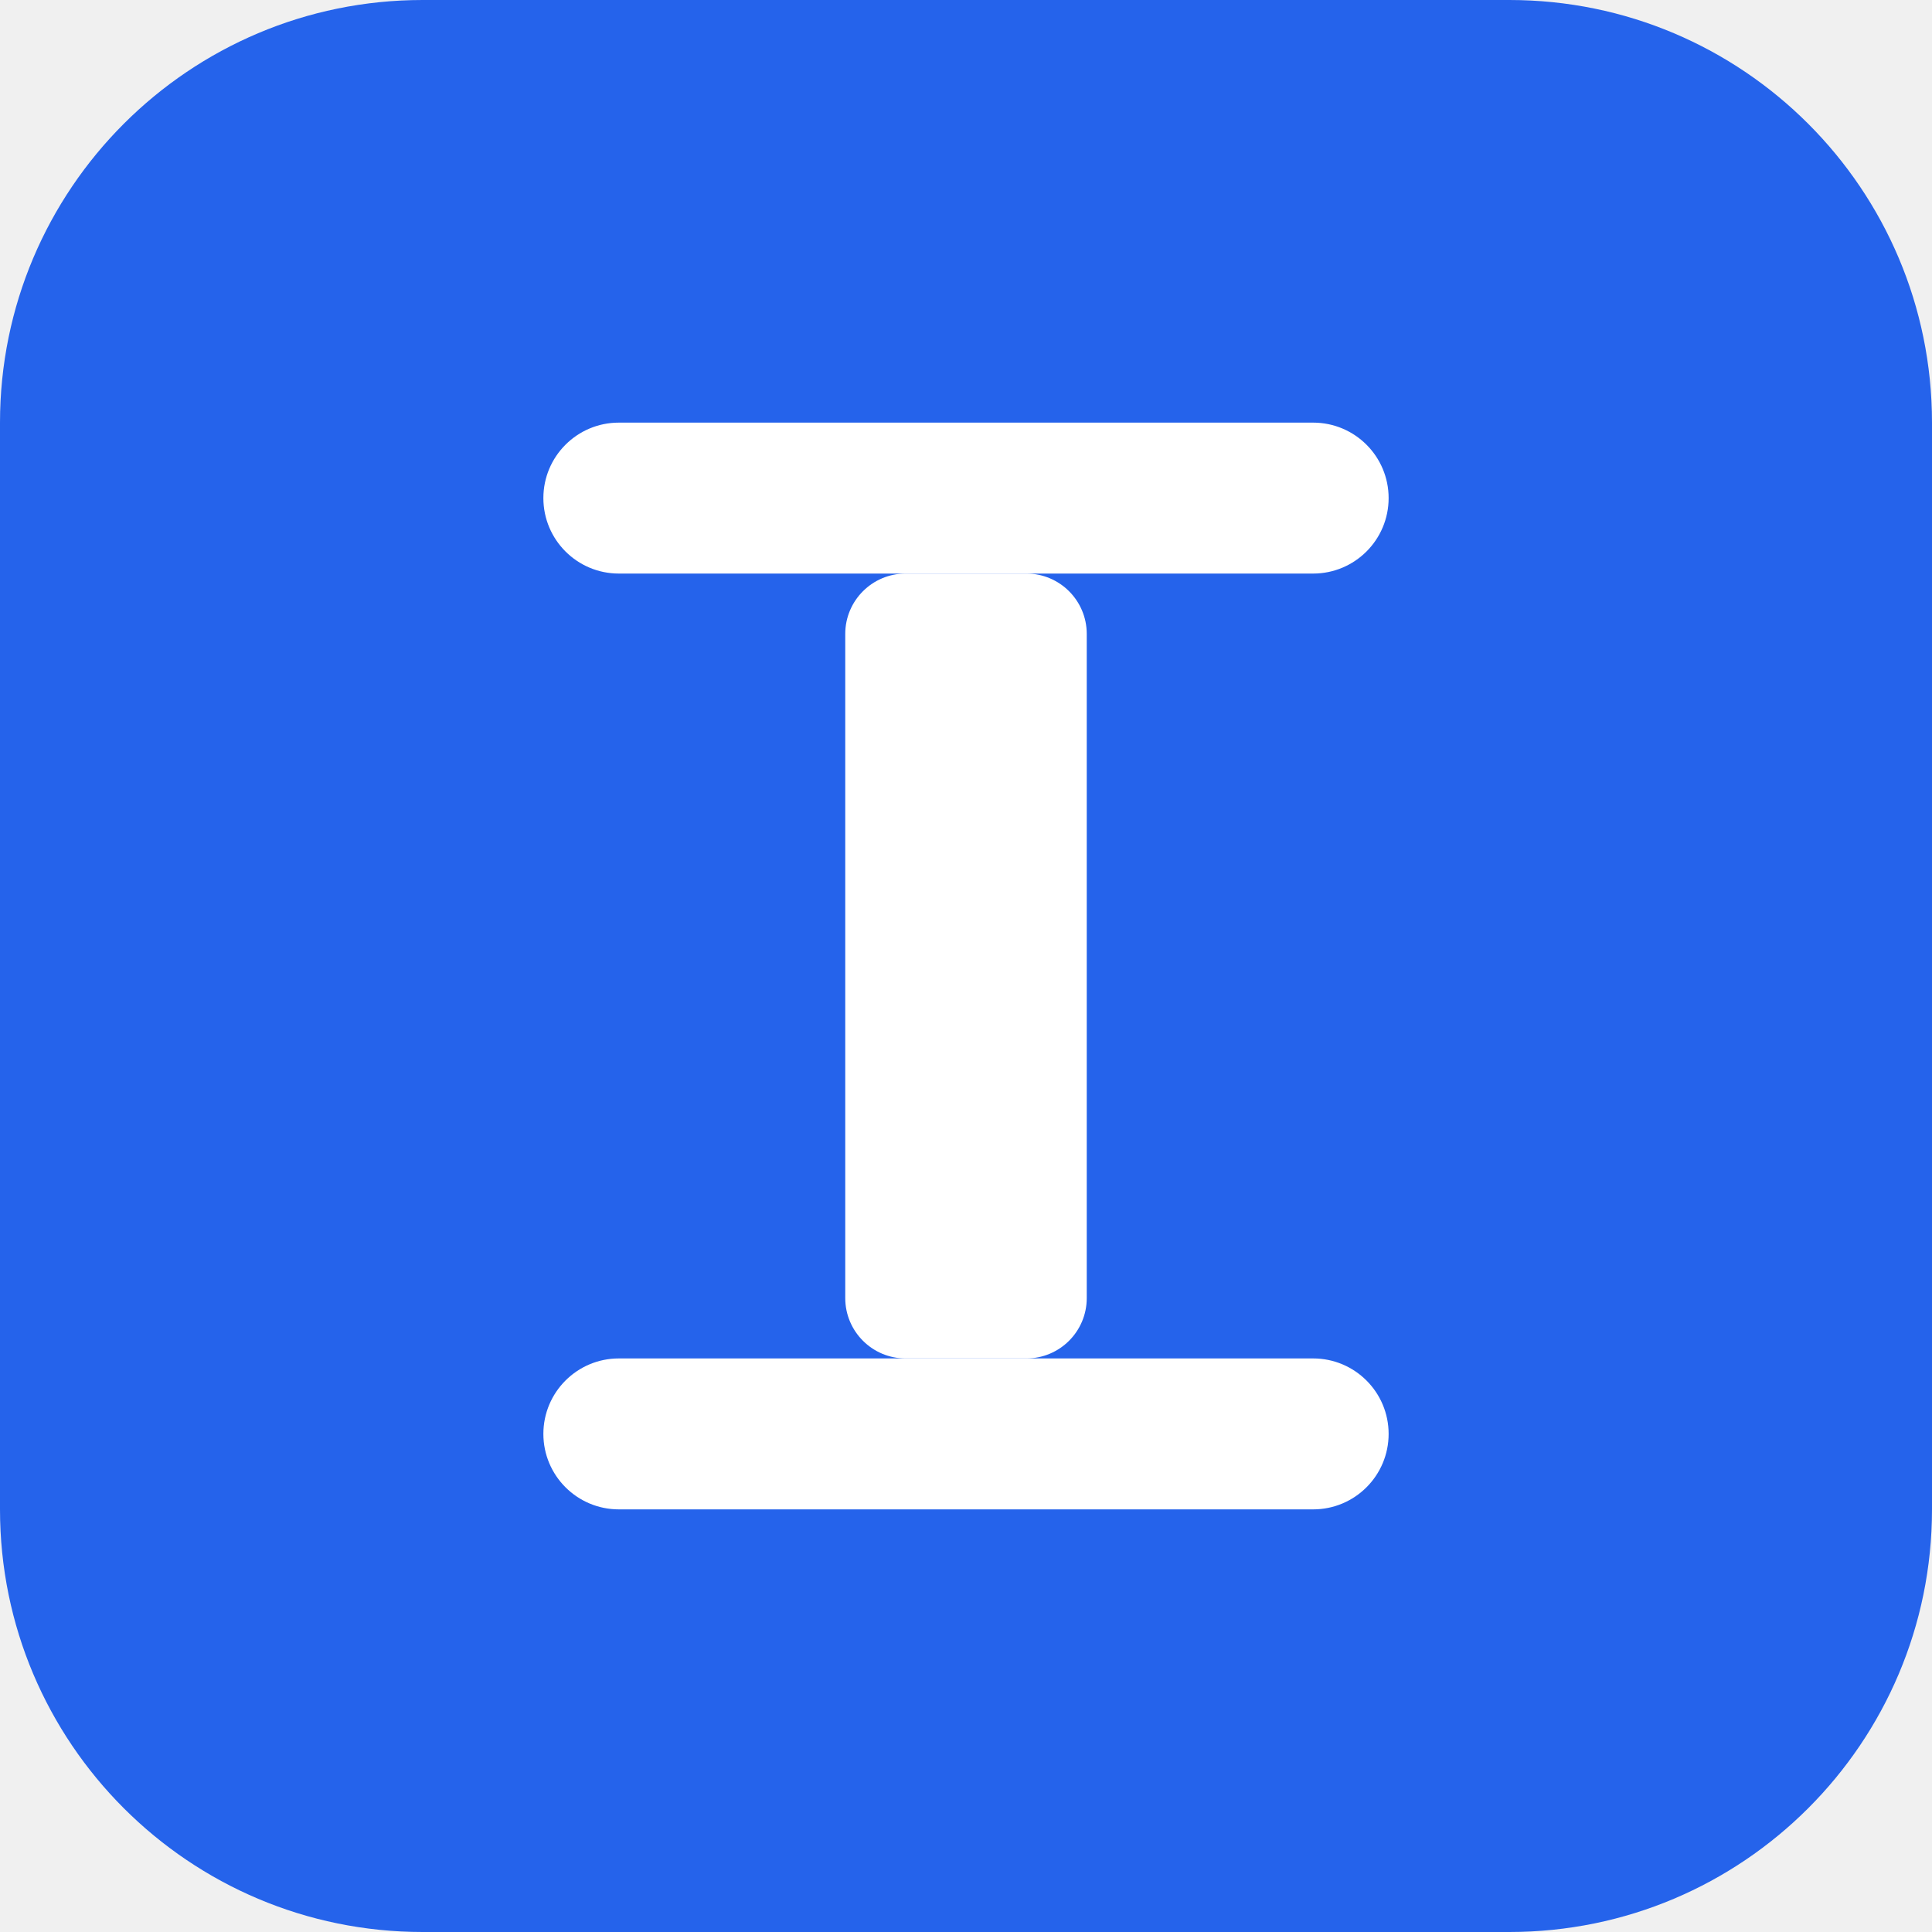
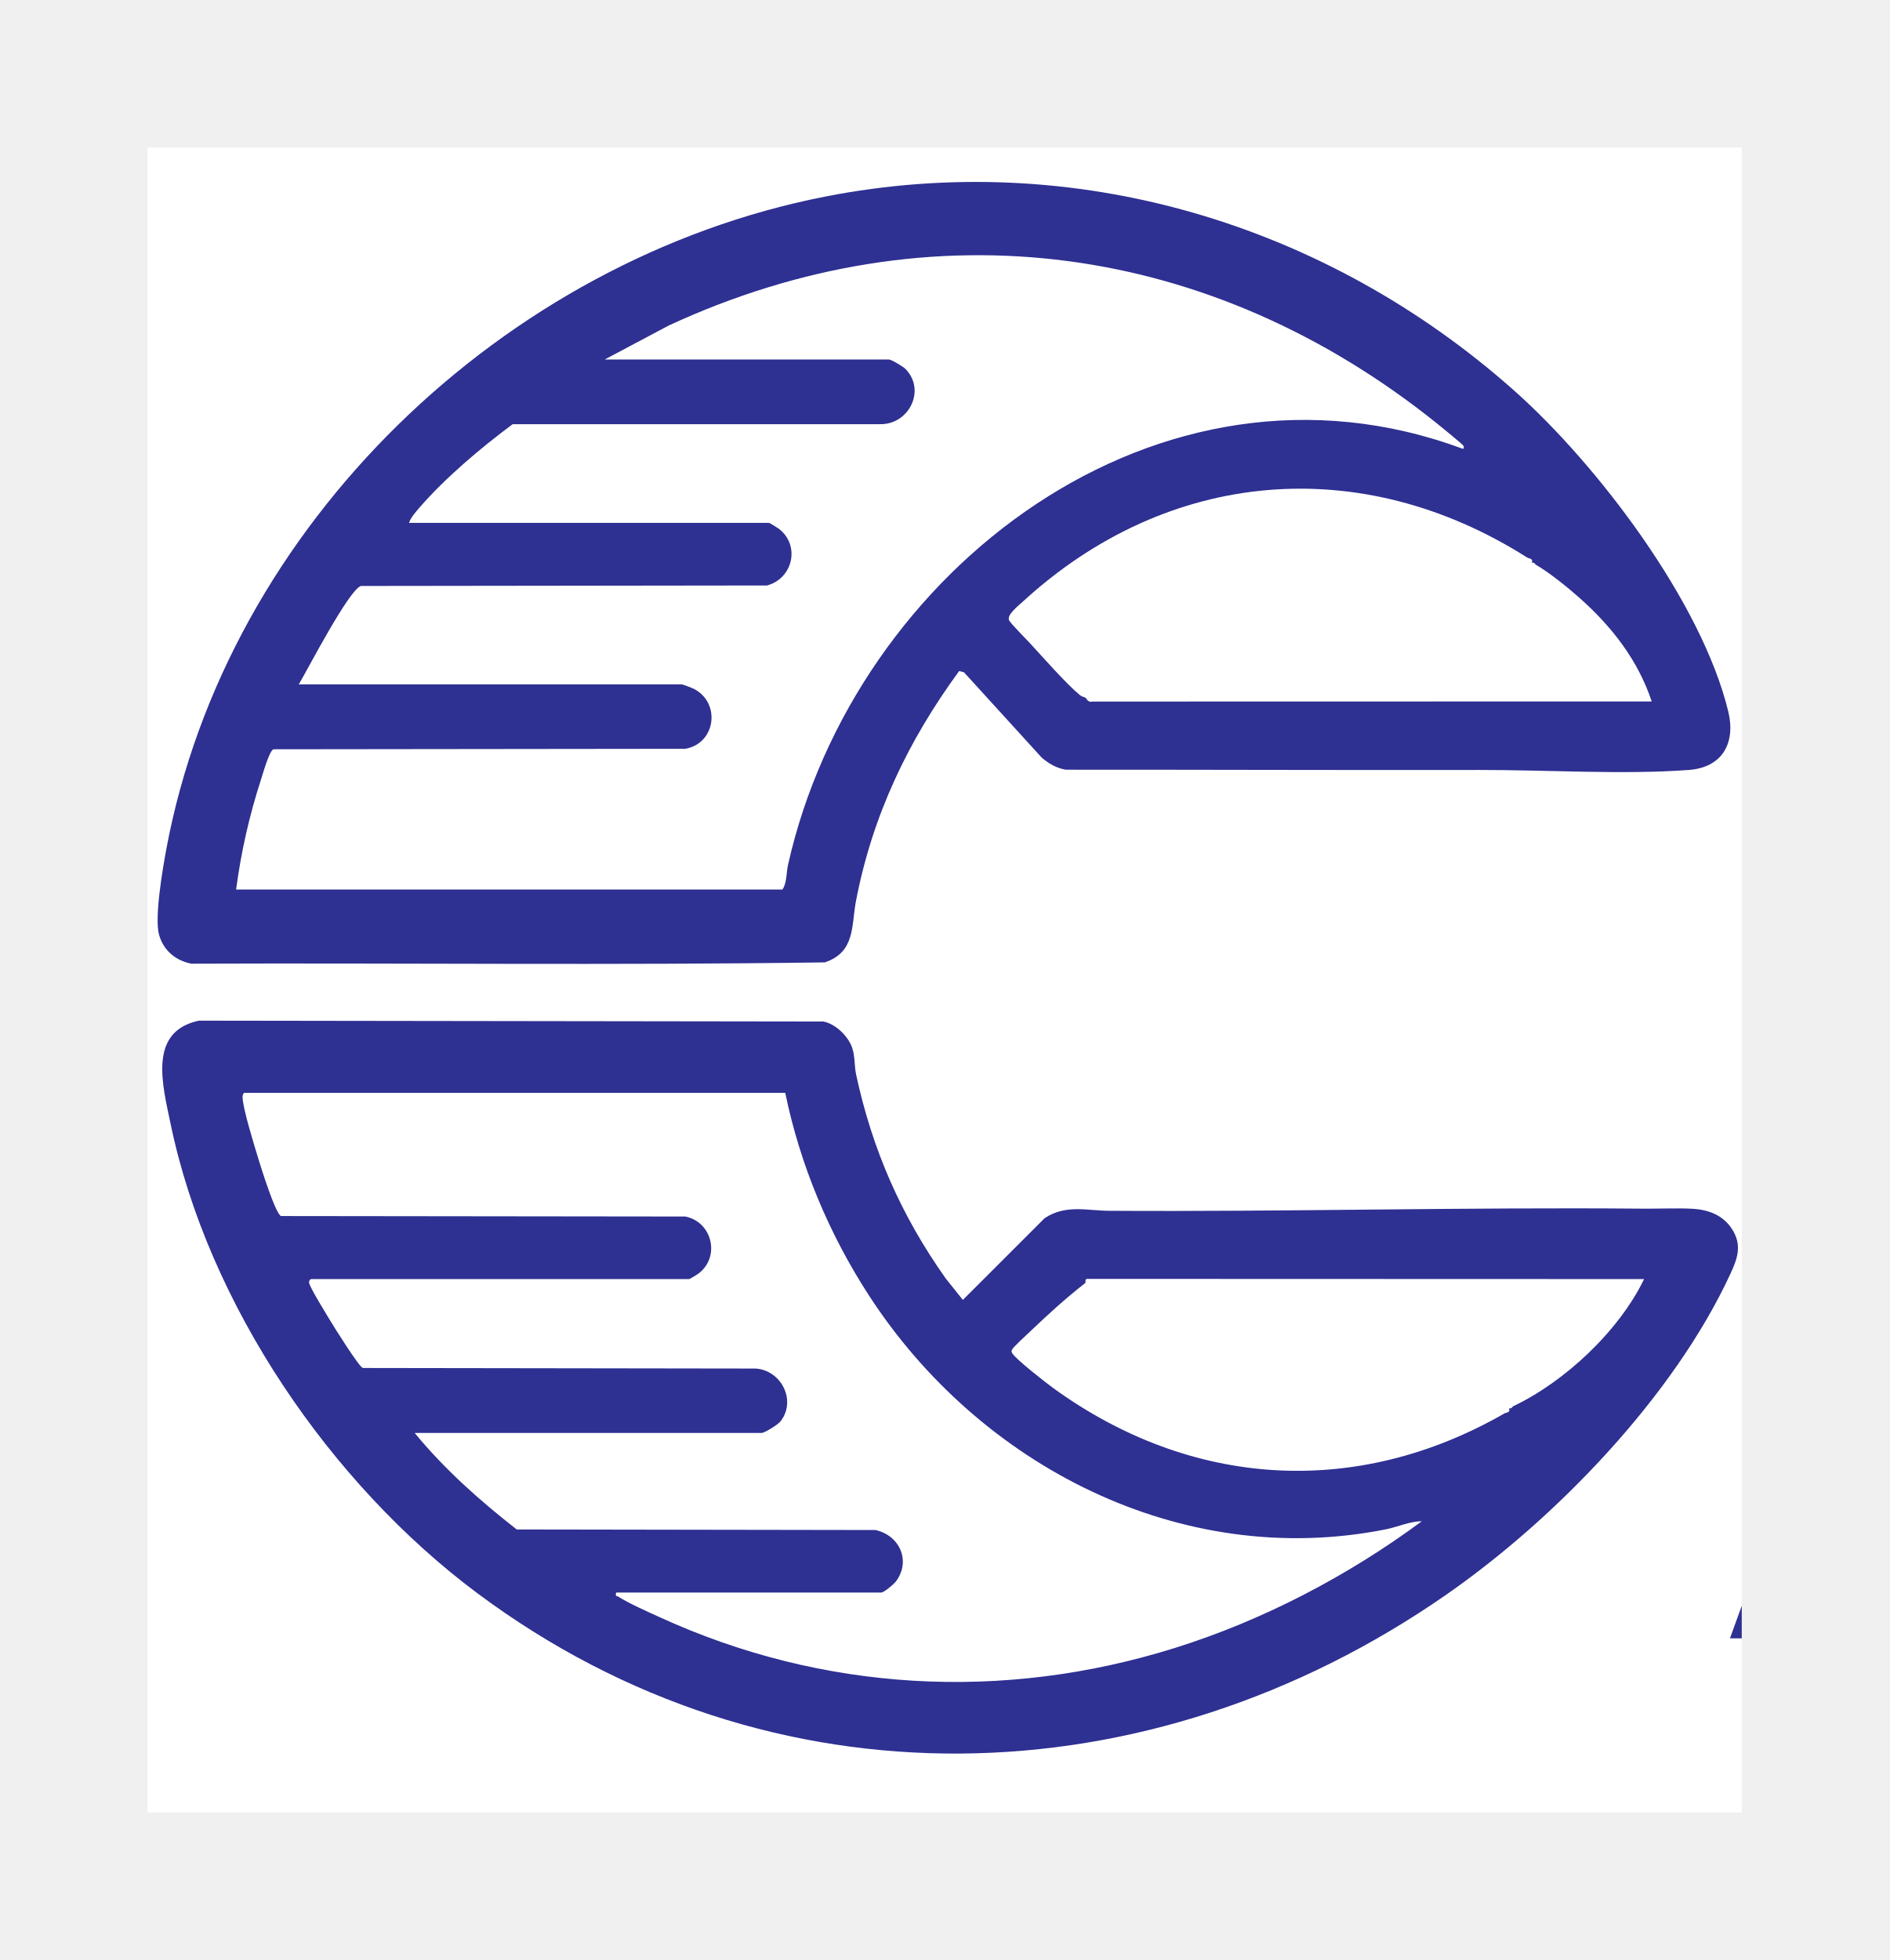
- <svg xmlns="http://www.w3.org/2000/svg" viewBox="0 0 32 32" fill="none">
-   <rect width="32" height="32" rx="7" fill="#2563EB" />
-   <rect x="9" y="7" width="14" height="2.5" rx="1.25" fill="white" />
-   <rect x="9" y="22.5" width="14" height="2.5" rx="1.25" fill="white" />
-   <rect x="14" y="9.5" width="4" height="13" rx="1" fill="white" />
+ <svg xmlns="http://www.w3.org/2000/svg" version="1.1" width="64.01" height="66.396" viewBox="0 0 64.01 66.396">
+   <defs>
+     <clipPath id="clip_1">
+       <path transform="matrix(1,0,0,-1,-79.7439,177.379)" d="M84.744 115.983H138.754V172.379H84.744Z" />
+     </clipPath>
+     <clipPath id="clip_2">
+       <path transform="matrix(1,0,0,-1,-79.7439,177.379)" d="M0 0H612V193.529H0Z" />
+     </clipPath>
+     <clipPath id="clip_3">
+       <path transform="matrix(1,0,0,-1,-79.7439,177.379)" d="M0 193.529H612V0H0Z" />
+     </clipPath>
+     <clipPath id="clip_4">
+       <path transform="matrix(1,0,0,-1,-79.7439,177.379)" d="M0 193.529H612V0H0Z" />
+     </clipPath>
+   </defs>
+   <g clip-path="url(#clip_1)">
+     <g clip-path="url(#clip_2)">
+       <g>
+         <path transform="matrix(1,0,0,-1,-79.7439,177.379)" d="M0 .826H612V97.132H0Z" fill="#2e3092" />
+         <g clip-path="url(#clip_3)">
+           <path transform="matrix(1,0,0,-1,-79.7439,177.379)" stroke-width="2" stroke-linecap="butt" stroke-miterlimit="10" stroke-linejoin="miter" fill="none" stroke="#2e3092" d="M612 .826H0V97.132H612Z" />
+         </g>
+         <path transform="matrix(1,0,0,-1,-79.7439,177.379)" d="M0 96.396H612V192.702H0Z" fill="#ffffff" />
+         <g clip-path="url(#clip_4)">
+           <path transform="matrix(1,0,0,-1,-79.7439,177.379)" stroke-width="2" stroke-linecap="butt" stroke-miterlimit="10" stroke-linejoin="miter" fill="none" stroke="#2e3092" d="M612 96.396H0V192.702H612Z" />
+           <path transform="matrix(1,0,0,-1,19.4935,103.9591)" d="M0 0 2.313 1.227C11.86 5.645 21.976 4.213 30.105-2.31 30.239-2.417 31.041-3.067 31.074-3.128 31.091-3.158 31.088-3.245 31.041-3.23 20.065 .848 9.026-7.614 6.632-18.281 6.567-18.572 6.592-18.948 6.428-19.177H-13.337C-13.161-17.838-12.862-16.506-12.445-15.223-12.376-15.013-12.139-14.154-11.986-14.101L2.916-14.084C4.01-13.894 4.211-12.436 3.236-11.921 3.172-11.887 2.822-11.753 2.784-11.753H-11.069C-10.752-11.221-9.251-8.319-8.82-8.193L5.874-8.175C6.813-7.92 7.087-6.717 6.29-6.117 6.239-6.079 5.967-5.911 5.947-5.911H-7.081C-7.025-5.728-6.831-5.506-6.704-5.36-5.753-4.266-4.488-3.202-3.331-2.34H9.937C10.988-2.379 11.637-1.132 10.89-.351 10.803-.259 10.374 0 10.278 0Z" fill="#ffffff" />
+           <path transform="matrix(1,0,0,-1,53.04291,111.3136)" d="M0 0C.018-.01 .051 .01 .069 0L.137-.069C.625-.351 1.292-.89 1.72-1.271 2.885-2.306 3.835-3.519 4.331-5.017L-15.92-5.021C-16.069-5.065-16.125-4.896-16.156-4.88-15.398-3.475-14.253-2.308-12.986-1.347-9.211 1.517-4.274 2.313 0 0" fill="#ffffff" />
+           <path transform="matrix(1,0,0,-1,36.887,116.1936)" d="M0 0C-.065 .034-.121 .027-.208 .098-.693 .496-1.561 1.488-2.029 1.992-2.206 2.183-2.638 2.612-2.754 2.782-2.884 2.97-2.433 3.323-2.27 3.472 2.989 8.298 9.976 8.878 15.975 5.074 16.063 5.018 16.195 5.051 16.156 4.88 11.882 7.193 6.945 6.397 3.17 3.533 1.903 2.572 .758 1.405 0 0" fill="#ffffff" />
+           <path transform="matrix(1,0,0,-1,26.02461,130.4901)" d="M0 0C.537-2.602 1.582-5.098 3.024-7.321 7.016-13.482 14.319-17.273 21.739-15.788 22.169-15.702 22.601-15.496 23.031-15.499 20.35-17.481 17.269-19.091 14.077-20.088 7.869-22.027 1.349-21.67-4.562-18.961-4.982-18.768-5.66-18.469-6.03-18.231-6.098-18.187-6.152-18.239-6.119-18.077H3.472C3.574-18.077 3.94-17.767 4.017-17.66 4.557-16.906 4.12-15.997 3.26-15.815L-9.714-15.795C-11.05-14.754-12.334-13.612-13.406-12.303H-.859C-.744-12.303-.263-12-.175-11.888 .419-11.138-.141-10.032-1.073-9.974L-15.284-9.953C-15.424-9.91-16.34-8.448-16.487-8.2-16.637-7.947-17.177-7.083-17.226-6.876-17.244-6.801-17.177-6.736-17.153-6.736H-3.472C-3.452-6.736-3.177-6.568-3.128-6.53-2.337-5.913-2.65-4.665-3.615-4.474L-18.242-4.457C-18.443-4.388-18.982-2.655-19.078-2.337-19.219-1.865-19.632-.555-19.635-.141-19.635-.083-19.607 0-19.559 0Z" fill="#ffffff" />
+           <path transform="matrix(1,0,0,-1,36.887,137.3634)" d="M0 0C.008 .007-.038 .168 .098 .143L20.212 .137C19.305-1.737 17.349-3.576 15.468-4.468L15.4-4.536C15.381-4.545 15.35-4.528 15.331-4.536 12.138-5.902 8.341-5.752 5.2-4.32 3.116-3.37 1.35-1.834 0 0" fill="#ffffff" />
+           <path transform="matrix(1,0,0,-1,36.887,137.3634)" d="M0 0C1.35-1.834 3.116-3.37 5.2-4.32 8.341-5.752 12.138-5.902 15.331-4.536 15.369-4.707 15.241-4.676 15.149-4.729 9.791-7.804 3.821-7.421-1.163-3.809-1.421-3.622-2.546-2.746-2.651-2.543-2.685-2.477-2.685-2.472-2.651-2.406-2.606-2.319-2.145-1.895-2.03-1.785-1.362-1.15-.723-.562 0 0" fill="#ffffff" />
+           <path transform="matrix(1,0,0,-1,65.7957,130.9367)" d="M0 0 9.757 26.875H17.937L34.88-19.865H26.175L21.676-7.421H14.957C8.822-7.421 5.317-9.349 3.213-15.191L1.519-19.865H-7.186L-5.726-15.834C-1.577-4.324 4.674-.409 16.944-.409H19.105L13.847 14.08 9.407 1.869C7.07 1.577 3.973 .467 1.461-1.052 .117-1.929-.526-1.52 0 0" fill="#ffffff" />
+           <path transform="matrix(1,0,0,-1,133.741,117.2658)" d="M0 0C0 3.974-2.629 6.193-7.361 6.193H-30.849V13.204H-7.361C2.98 13.204 8.764 8.472 8.764 0 8.764-7.536 4.324-12.094-3.915-13.087L9.933-33.536H.059L-13.613-13.263H-14.489C-19.748-13.263-22.669-16.184-22.669-21.442V-33.536H-30.849V-21.442C-30.849-11.685-25.006-6.251-14.489-6.251H-7.361C-2.629-6.251 0-4.031 0 0" fill="#ffffff" />
+           <path transform="matrix(1,0,0,-1,179.6594,128.1916)" d="M0 0H-17.411C-22.669 0-25.59-2.921-25.59-8.179V-15.6H1.168V-22.61H-33.77V-9.348C-33.77 1.169-27.928 7.012-17.411 7.012H0ZM1.168 17.119H-33.77V24.13H1.168Z" fill="#ffffff" />
+           <path transform="matrix(1,0,0,-1,217.6916,128.1916)" d="M0 0H-17.411C-22.67 0-25.591-2.921-25.591-8.179V-15.6H1.168V-22.61H-33.771V-9.348C-33.771 1.169-27.928 7.012-17.411 7.012H0ZM1.168 17.119H-33.77V24.13H1.168Z" fill="#ffffff" />
+           <path transform="matrix(1,0,0,-1,252.801,117.2658)" d="M0 0C0 3.974-2.63 6.193-7.362 6.193H-30.85V13.204H-7.362C2.979 13.204 8.764 8.472 8.764 0 8.764-7.536 4.323-12.094-3.915-13.087L9.932-33.536H.058L-13.613-13.263H-14.49C-19.748-13.263-22.67-16.184-22.67-21.442V-33.536H-30.85V-21.442C-30.85-11.685-25.007-6.251-14.49-6.251H-7.362C-2.63-6.251 0-4.031 0 0" fill="#ffffff" />
+           <path transform="matrix(1,0,0,-1,-79.7439,177.379)" d="M352.873 26.577H344.693V73.317H352.873Z" fill="#ffffff" />
+           <path transform="matrix(1,0,0,-1,287.2082,103.1262)" d="M0 0C5.551 0 9.407-3.564 11.276-10.867L17.411-34.764C18.346-38.444 19.865-39.496 23.195-39.496V-.936H30.207V-47.676H23.195C16.418-47.676 11.276-43.878 9.523-36.983L3.097-11.803C2.104-7.946 .993-7.012-.292-7.012-1.519-7.012-2.512-8.063-2.512-11.218V-47.676H-9.523V-11.218C-9.523-3.856-6.018 0 0 0" fill="#ffffff" />
+           <path transform="matrix(1,0,0,-1,329.2707,113.9934)" d="M0 0C0-2.337 1.285-3.798 6.252-6.311L19.515-12.971C28.921-17.703 31.55-21.677 31.55-26.993 31.55-33.128 26.935-36.809 18.755-36.809H-8.764V-29.798H19.164C22.026-29.798 23.37-28.862 23.37-27.052 23.37-25.24 22.436-23.604 15.717-20.216L2.396-13.497C-4.966-9.758-8.18-5.609-8.18 0-8.18 6.31-3.681 9.932 4.674 9.932H29.213V2.921H3.506C1.577 2.921 0 1.928 0 0" fill="#ffffff" />
+           <path transform="matrix(1,0,0,-1,401.3059,104.0617)" d="M0 0-11.977-24.714C-14.84-30.557-15.774-33.77-15.774-39.554V-46.74H-23.954V-39.554C-23.954-37.334-23.837-35.348-23.545-33.419L-39.729 0H-30.673L-19.864-22.26-19.455-21.384-9.056 0Z" fill="#ffffff" />
+           <path transform="matrix(1,0,0,-1,426.0159,120.3039)" d="M0 0V-30.498H-8.18V0C-8.18 3.856-7.303 6.895-5.667 9.231H-23.954V16.242H15.775V9.231H8.18C2.688 9.231 0 6.544 0 0" fill="#ffffff" />
+           <path transform="matrix(1,0,0,-1,36.775,23.63399)" d="M0 0C.029-.015 .081-.173 .221-.132L19.184-.128C18.719 1.275 17.829 2.411 16.739 3.38 16.338 3.736 15.714 4.241 15.257 4.505 15.239 4.516 15.221 4.554 15.193 4.57 15.176 4.579 15.145 4.561 15.128 4.57 15.165 4.73 15.041 4.699 14.959 4.751 9.341 8.313 2.799 7.77-2.125 3.251-2.278 3.111-2.7 2.781-2.579 2.605-2.47 2.446-2.065 2.044-1.9 1.866-1.462 1.393-.649 .465-.195 .092-.113 .025-.061 .032 0 0M-16.287 11.456H-6.663C-6.573 11.456-6.171 11.213-6.09 11.128-5.39 10.396-5.998 9.229-6.982 9.265H-19.406C-20.49 8.458-21.674 7.462-22.565 6.437-22.683 6.301-22.865 6.093-22.918 5.921H-10.719C-10.7 5.921-10.445 5.764-10.397 5.728-9.651 5.167-9.907 4.04-10.787 3.801L-24.546 3.784C-24.95 3.666-26.355 .949-26.652 .451H-13.68C-13.645 .451-13.317 .325-13.257 .294-12.344-.189-12.532-1.554-13.557-1.732L-27.51-1.748C-27.654-1.797-27.876-2.601-27.94-2.798-28.331-4-28.611-5.247-28.776-6.5H-10.268C-10.114-6.286-10.138-5.934-10.077-5.662-7.836 4.327 2.502 12.25 12.779 8.432 12.823 8.418 12.826 8.499 12.811 8.527 12.78 8.585 12.028 9.193 11.903 9.294 4.291 15.401-5.182 16.743-14.121 12.606ZM14.525 10.402C17.348 7.894 20.876 3.242 21.777-.465 22.036-1.526 21.586-2.363 20.442-2.449 18.235-2.613 15.613-2.445 13.356-2.449 8.709-2.457 4.003-2.438-.67-2.44-.992-2.384-1.238-2.236-1.483-2.03L-4.115 .859-4.278 .904C-6.007-1.456-7.215-3.985-7.772-6.872-7.937-7.722-7.786-8.616-8.831-8.967-15.975-9.069-23.138-8.982-30.289-9.011-30.822-8.91-31.228-8.57-31.383-8.045-31.552-7.47-31.264-5.797-31.141-5.134-29.094 5.847-19.702 14.836-8.833 16.972-.378 18.634 8.149 16.067 14.525 10.402" fill="#2e3092" />
+           <path transform="matrix(1,0,0,-1,36.775,43.45728)" d="M0 0C-.677-.527-1.275-1.077-1.901-1.672-2.009-1.774-2.44-2.172-2.482-2.253-2.514-2.315-2.514-2.319-2.482-2.381-2.384-2.571-1.33-3.391-1.089-3.566 3.578-6.949 9.168-7.307 14.186-4.428 14.272-4.379 14.391-4.408 14.356-4.248 14.374-4.24 14.402-4.256 14.42-4.248 14.463-4.229 14.478-4.186 14.485-4.183 16.245-3.349 18.078-1.627 18.926 .128L.092 .134C-.036 .158 .008 .006 0 0M-10.171 6.436H-28.486C-28.532 6.436-28.558 6.358-28.558 6.304-28.554 5.917-28.168 4.689-28.036 4.248-27.946 3.95-27.442 2.328-27.253 2.263L-13.557 2.247C-12.653 2.068-12.36 .899-13.1 .322-13.146 .286-13.404 .129-13.422 .129H-26.233C-26.256 .129-26.319 .068-26.302-.002-26.256-.196-25.75-1.006-25.609-1.243-25.472-1.474-24.615-2.844-24.483-2.884L-11.176-2.903C-10.303-2.958-9.779-3.993-10.335-4.696-10.418-4.801-10.868-5.085-10.976-5.085H-22.725C-21.721-6.31-20.519-7.379-19.268-8.354L-7.119-8.373C-6.313-8.544-5.904-9.395-6.41-10.1-6.482-10.201-6.824-10.491-6.92-10.491H-15.901C-15.932-10.643-15.881-10.594-15.818-10.635-15.472-10.858-14.837-11.138-14.443-11.318-8.908-13.856-2.803-14.19 3.011-12.374 5.999-11.441 8.884-9.933 11.394-8.077 10.992-8.075 10.588-8.267 10.185-8.348 3.237-9.738-3.601-6.188-7.34-.42-8.69 1.662-9.669 3.999-10.171 6.436M-4.738 .154-4.154-.578-1.385 2.189C-.675 2.665 .05 2.445 .804 2.441 6.823 2.404 12.87 2.567 18.892 2.513 19.416 2.508 20.071 2.538 20.568 2.509 21.157 2.475 21.671 2.263 21.965 1.719 22.235 1.221 22.071 .784 21.857 .32 19.94-3.833 15.944-7.979 12.214-10.57 2.165-17.552-10.639-17.939-20.596-10.519-25.579-6.806-29.732-.725-30.999 5.404-31.263 6.681-31.775 8.523-30.032 8.882L-8.881 8.853C-8.466 8.775-8.038 8.355-7.904 7.963-7.804 7.67-7.832 7.349-7.772 7.066-7.228 4.52-6.239 2.272-4.738 .154" fill="#2e3092" />
+           <path transform="matrix(1,0,0,-1,52.0322,19.12868)" d="M0 0-.064 .064C-.036 .048-.018 .011 0 0" fill="#2e3092" />
+           <path transform="matrix(1,0,0,-1,51.1953,47.70519)" d="M0 0 .064 .064C.058 .061 .043 .019 0 0" fill="#2e3092" />
+           <path transform="matrix(1,0,0,-1,65.7957,35.63588)" d="M0 0 9.757 26.875H17.937L34.88-19.865H26.175L21.676-7.421H14.957C8.822-7.421 5.317-9.349 3.213-15.191L1.519-19.865H-7.186L-5.726-15.834C-1.577-4.324 4.674-.409 16.944-.409H19.105L13.847 14.08 9.407 1.869C7.07 1.577 3.973 .467 1.461-1.052 .117-1.929-.526-1.52 0 0" fill="#2e3092" />
+           <path transform="matrix(1,0,0,-1,133.741,21.96498)" d="M0 0C0 3.974-2.629 6.193-7.361 6.193H-30.849V13.204H-7.361C2.98 13.204 8.764 8.472 8.764 0 8.764-7.536 4.324-12.094-3.915-13.087L9.933-33.536H.059L-13.613-13.263H-14.489C-19.748-13.263-22.669-16.184-22.669-21.442V-33.536H-30.849V-21.442C-30.849-11.685-25.006-6.251-14.489-6.251H-7.361C-2.629-6.251 0-4.031 0 0" fill="#2e3092" />
+           <path transform="matrix(1,0,0,-1,179.6594,32.89078)" d="M0 0H-17.411C-22.669 0-25.59-2.921-25.59-8.179V-15.6H1.168V-22.61H-33.77V-9.348C-33.77 1.169-27.928 7.012-17.411 7.012H0ZM1.168 17.119H-33.77V24.13H1.168Z" fill="#2e3092" />
+           <path transform="matrix(1,0,0,-1,217.6916,32.89078)" d="M0 0H-17.411C-22.67 0-25.591-2.921-25.591-8.179V-15.6H1.168V-22.61H-33.771V-9.348C-33.771 1.169-27.928 7.012-17.411 7.012H0ZM1.168 17.119H-33.77V24.13H1.168Z" fill="#2e3092" />
+           <path transform="matrix(1,0,0,-1,252.801,21.96498)" d="M0 0C0 3.974-2.63 6.193-7.362 6.193H-30.85V13.204H-7.362C2.979 13.204 8.764 8.472 8.764 0 8.764-7.536 4.323-12.094-3.915-13.087L9.932-33.536H.058L-13.613-13.263H-14.49C-19.748-13.263-22.67-16.184-22.67-21.442V-33.536H-30.85V-21.442C-30.85-11.685-25.007-6.251-14.49-6.251H-7.362C-2.63-6.251 0-4.031 0 0" fill="#2e3092" />
+           <path transform="matrix(1,0,0,-1,-79.7439,177.379)" d="M352.873 121.878H344.693V168.618H352.873Z" fill="#2e3092" />
+           <path transform="matrix(1,0,0,-1,287.2082,7.825379)" d="M0 0C5.551 0 9.407-3.564 11.276-10.867L17.411-34.764C18.346-38.444 19.865-39.496 23.195-39.496V-.936H30.207V-47.676H23.195C16.418-47.676 11.276-43.878 9.523-36.983L3.097-11.803C2.104-7.946 .993-7.012-.292-7.012-1.519-7.012-2.512-8.063-2.512-11.218V-47.676H-9.523V-11.218C-9.523-3.856-6.018 0 0 0" fill="#2e3092" />
+           <path transform="matrix(1,0,0,-1,329.2707,18.69258)" d="M0 0C0-2.337 1.285-3.798 6.252-6.311L19.515-12.971C28.921-17.703 31.55-21.677 31.55-26.993 31.55-33.128 26.935-36.809 18.755-36.809H-8.764V-29.798H19.164C22.026-29.798 23.37-28.862 23.37-27.052 23.37-25.24 22.436-23.604 15.717-20.216L2.396-13.497C-4.966-9.758-8.18-5.609-8.18 0-8.18 6.31-3.681 9.932 4.674 9.932H29.213V2.921H3.506C1.577 2.921 0 1.928 0 0" fill="#2e3092" />
+           <path transform="matrix(1,0,0,-1,401.3059,8.76088)" d="M0 0-11.977-24.714C-14.84-30.557-15.774-33.77-15.774-39.554V-46.74H-23.954V-39.554C-23.954-37.334-23.837-35.348-23.545-33.419L-39.729 0H-30.673L-19.864-22.26-19.455-21.384-9.056 0Z" fill="#2e3092" />
+           <path transform="matrix(1,0,0,-1,426.0159,25.00308)" d="M0 0V-30.498H-8.18V0C-8.18 3.856-7.303 6.895-5.667 9.231H-23.954V16.242H15.775V9.231H8.18C2.688 9.231 0 6.544 0 0" fill="#2e3092" />
+         </g>
+       </g>
+     </g>
+   </g>
</svg>
